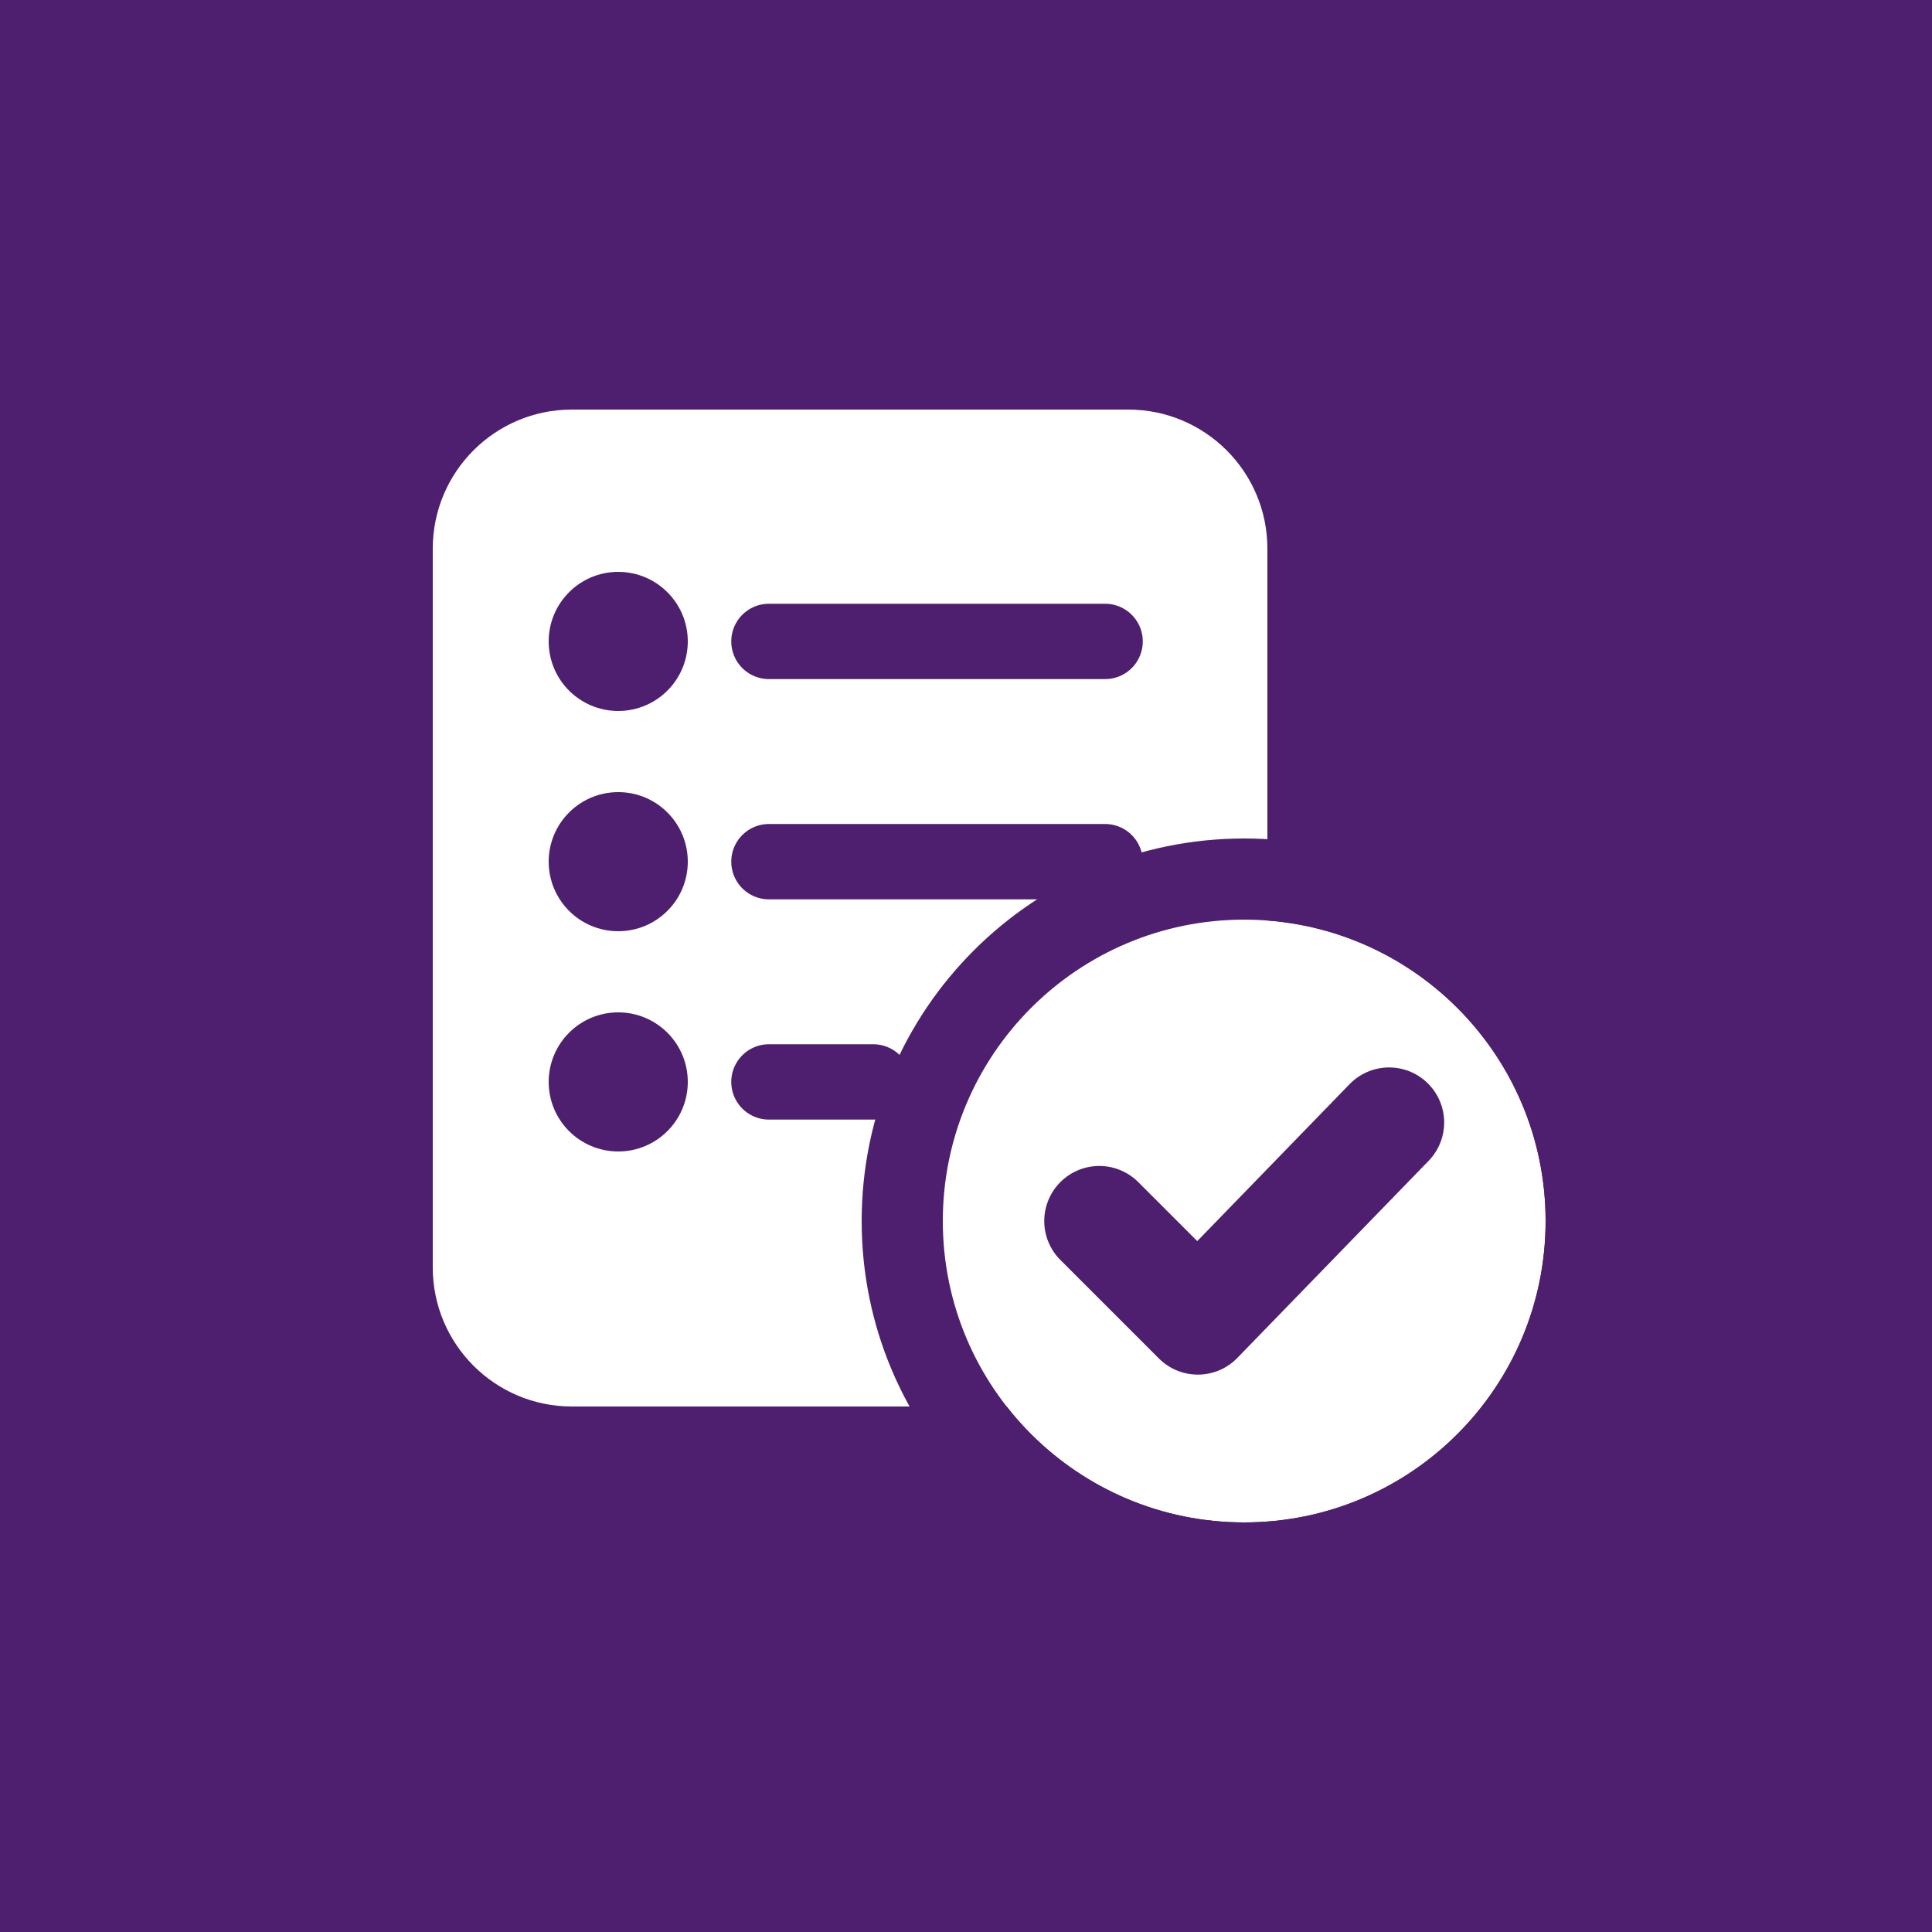
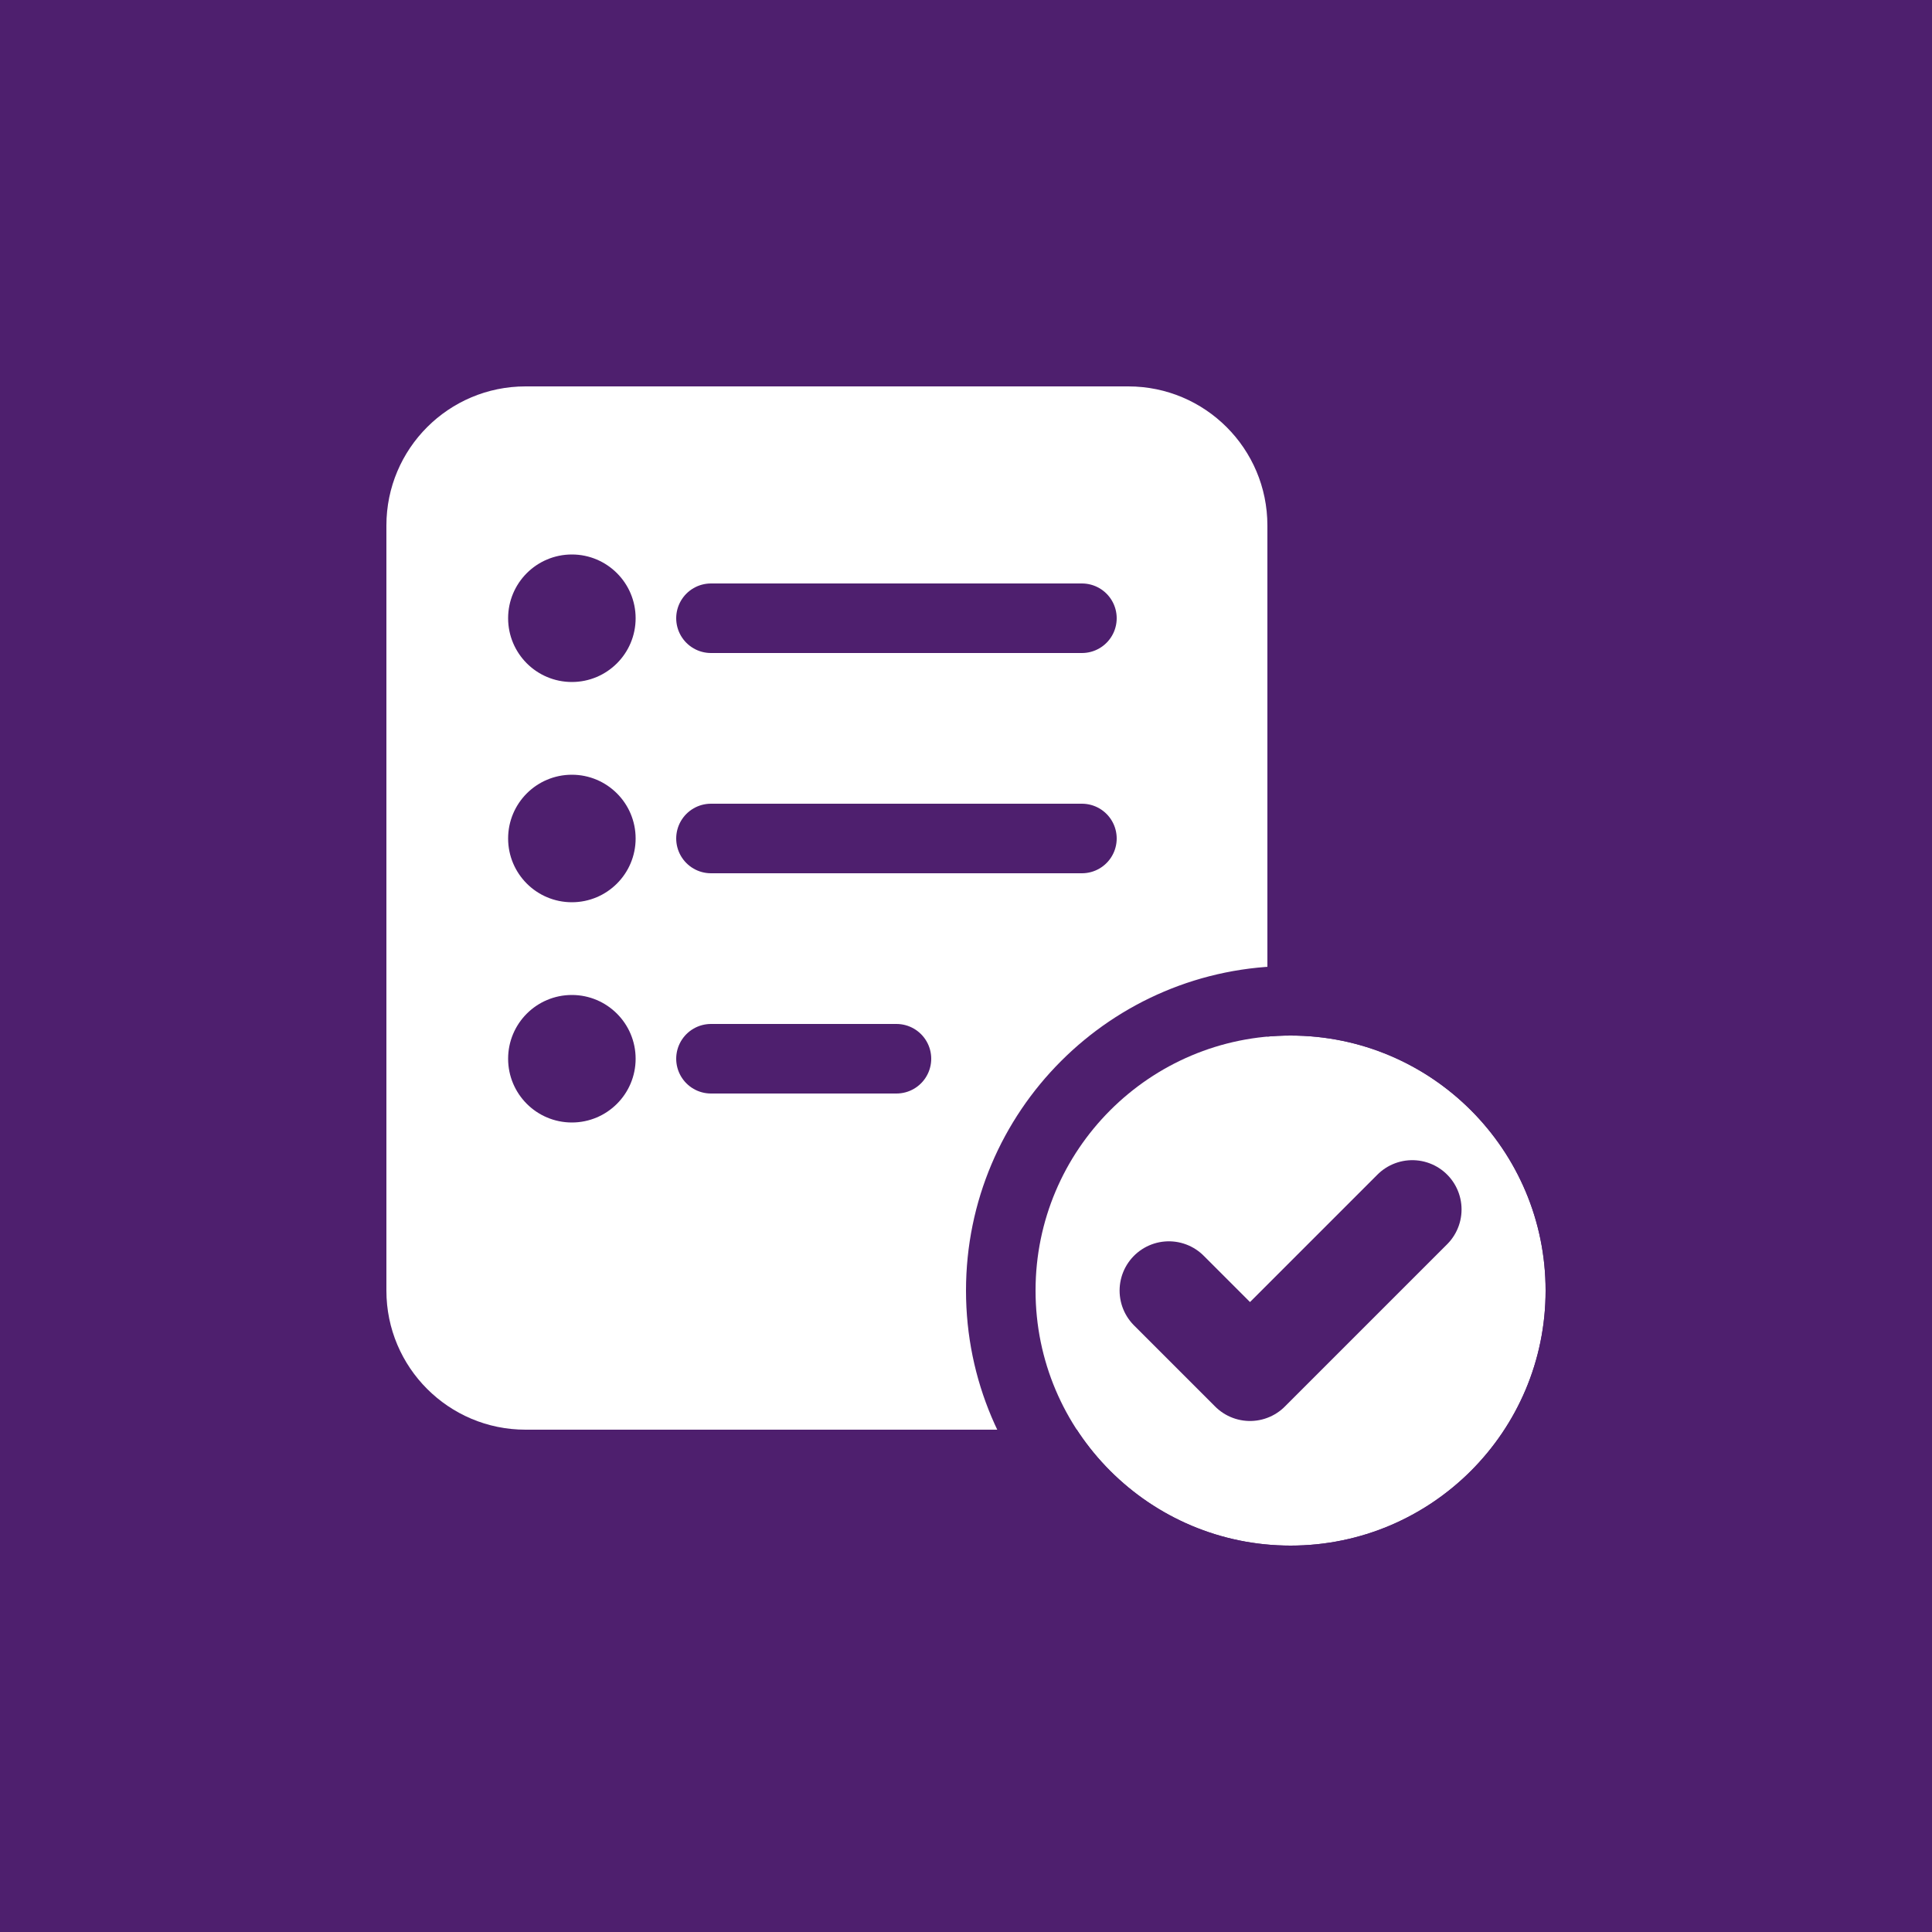
<svg xmlns="http://www.w3.org/2000/svg" viewBox="0 0 1024 1024" width="1024" height="1024" role="img" aria-label="Asiste">
  <rect width="1024" height="1024" fill="#4E1F6E" />
  <defs>
    <mask id="appq" maskUnits="userSpaceOnUse" x="-10" y="-10" width="120" height="120">
      <rect x="-10" y="-10" width="120" height="120" fill="#fff" />
      <g fill="#000" stroke="#000">
-         <circle cx="20" cy="22" r="5.5" />
-         <circle cx="20" cy="41" r="5.5" />
-         <circle cx="20" cy="60" r="5.5" />
-         <path d="M33,22 H62" fill="none" stroke-width="6.5" stroke-linecap="round" stroke-linejoin="round" />
-         <path d="M33,41 H62" fill="none" stroke-width="6.5" stroke-linecap="round" stroke-linejoin="round" />
-         <path d="M33,60 H42" fill="none" stroke-width="6.5" stroke-linecap="round" stroke-linejoin="round" />
-         <circle cx="74" cy="72" r="32.5" />
+         <circle cx="16" cy="20" r="5" />
+         <circle cx="16" cy="39" r="5" />
+         <circle cx="16" cy="58" r="5" />
+         <path d="M28,20 H60" fill="none" stroke-width="6" stroke-linecap="round" stroke-linejoin="round" />
+         <path d="M28,39 H60" fill="none" stroke-width="6" stroke-linecap="round" stroke-linejoin="round" />
+         <path d="M28,58 H44" fill="none" stroke-width="6" stroke-linecap="round" stroke-linejoin="round" />
+         <circle cx="78" cy="78" r="27.5" />
      </g>
-       <circle cx="74" cy="72" r="26" fill="#fff" />
+       <circle cx="78" cy="78" r="22" fill="#fff" />
      <g fill="#000" stroke="#000">
-         <path d="M61.5,72 L70,80.5 L86.5,63.5" fill="none" stroke-width="9.5" stroke-linecap="round" stroke-linejoin="round" />
+         <path d="M67.5,78 L74.5,85 L88.5,71" fill="none" stroke-width="8.5" stroke-linecap="round" stroke-linejoin="round" />
      </g>
    </mask>
  </defs>
  <g transform="translate(204.80 204.80) scale(6.144)">
    <g fill="#FFFFFF" mask="url(#appq)">
-       <rect x="4" y="2" width="72" height="86" rx="12" />
-       <circle cx="74" cy="72" r="26" />
+       <rect x="0" y="0" width="76" height="90" rx="12" />
+       <circle cx="78" cy="78" r="22" />
    </g>
  </g>
</svg>
